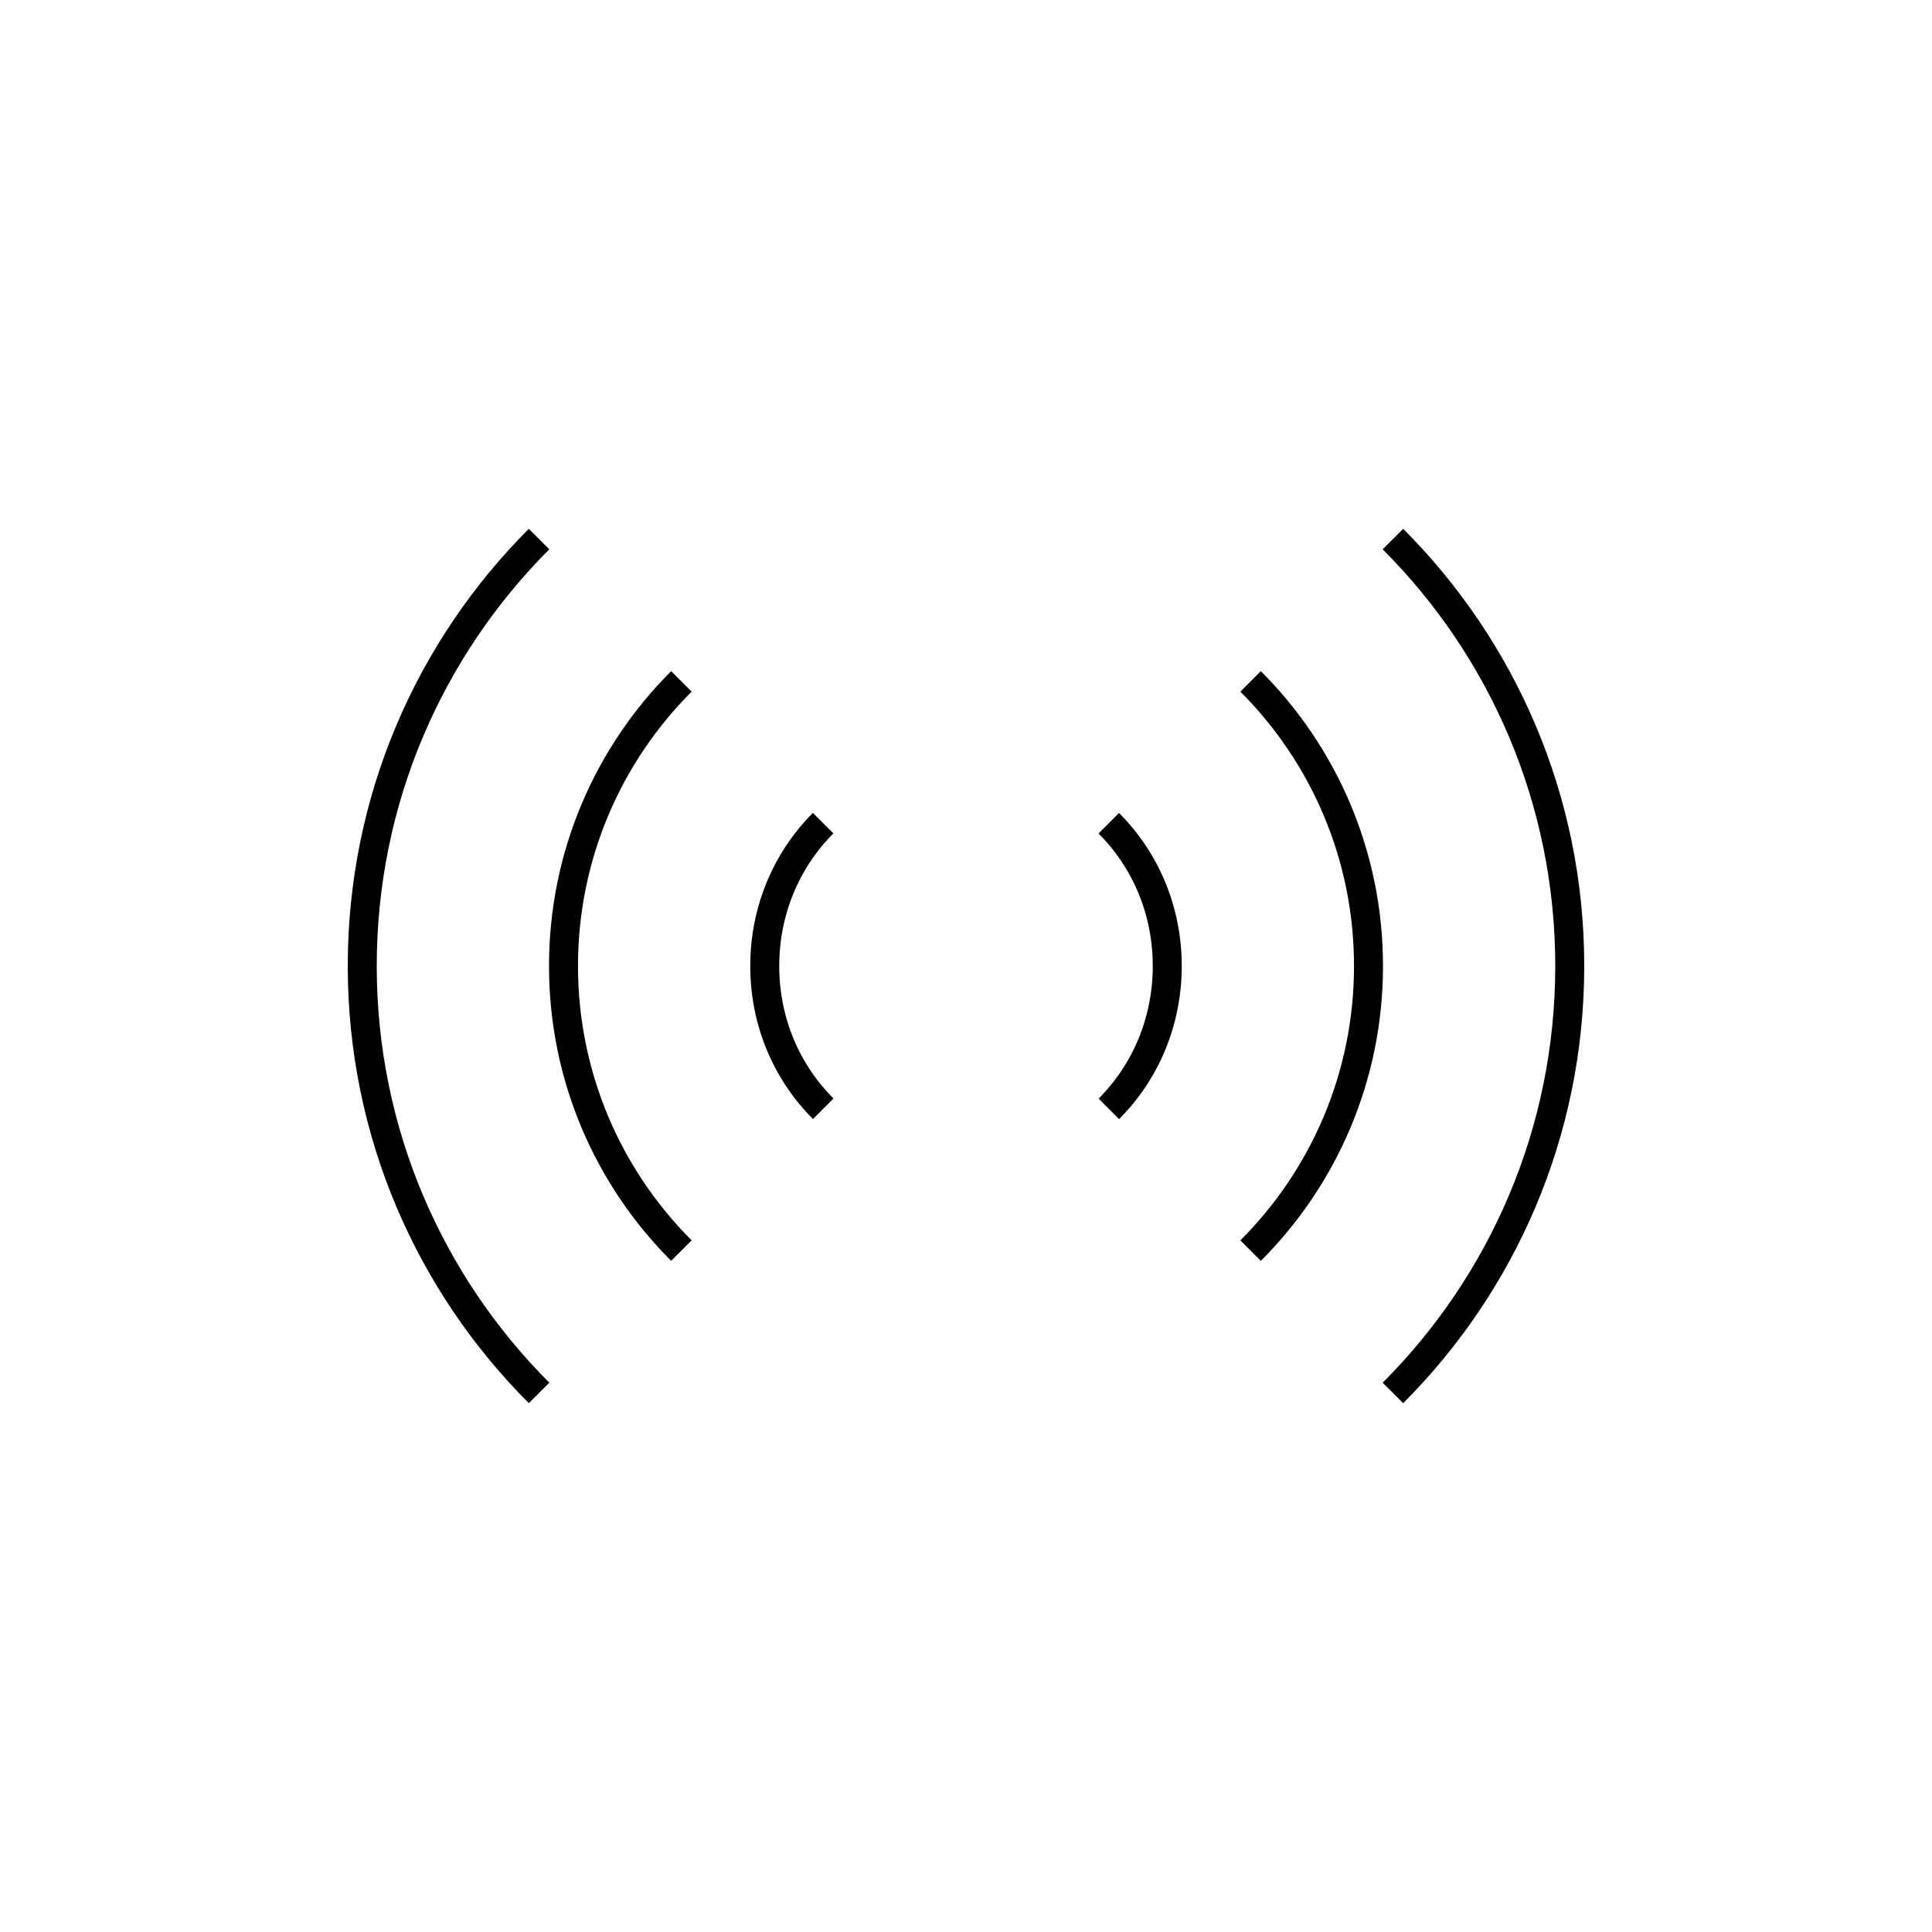
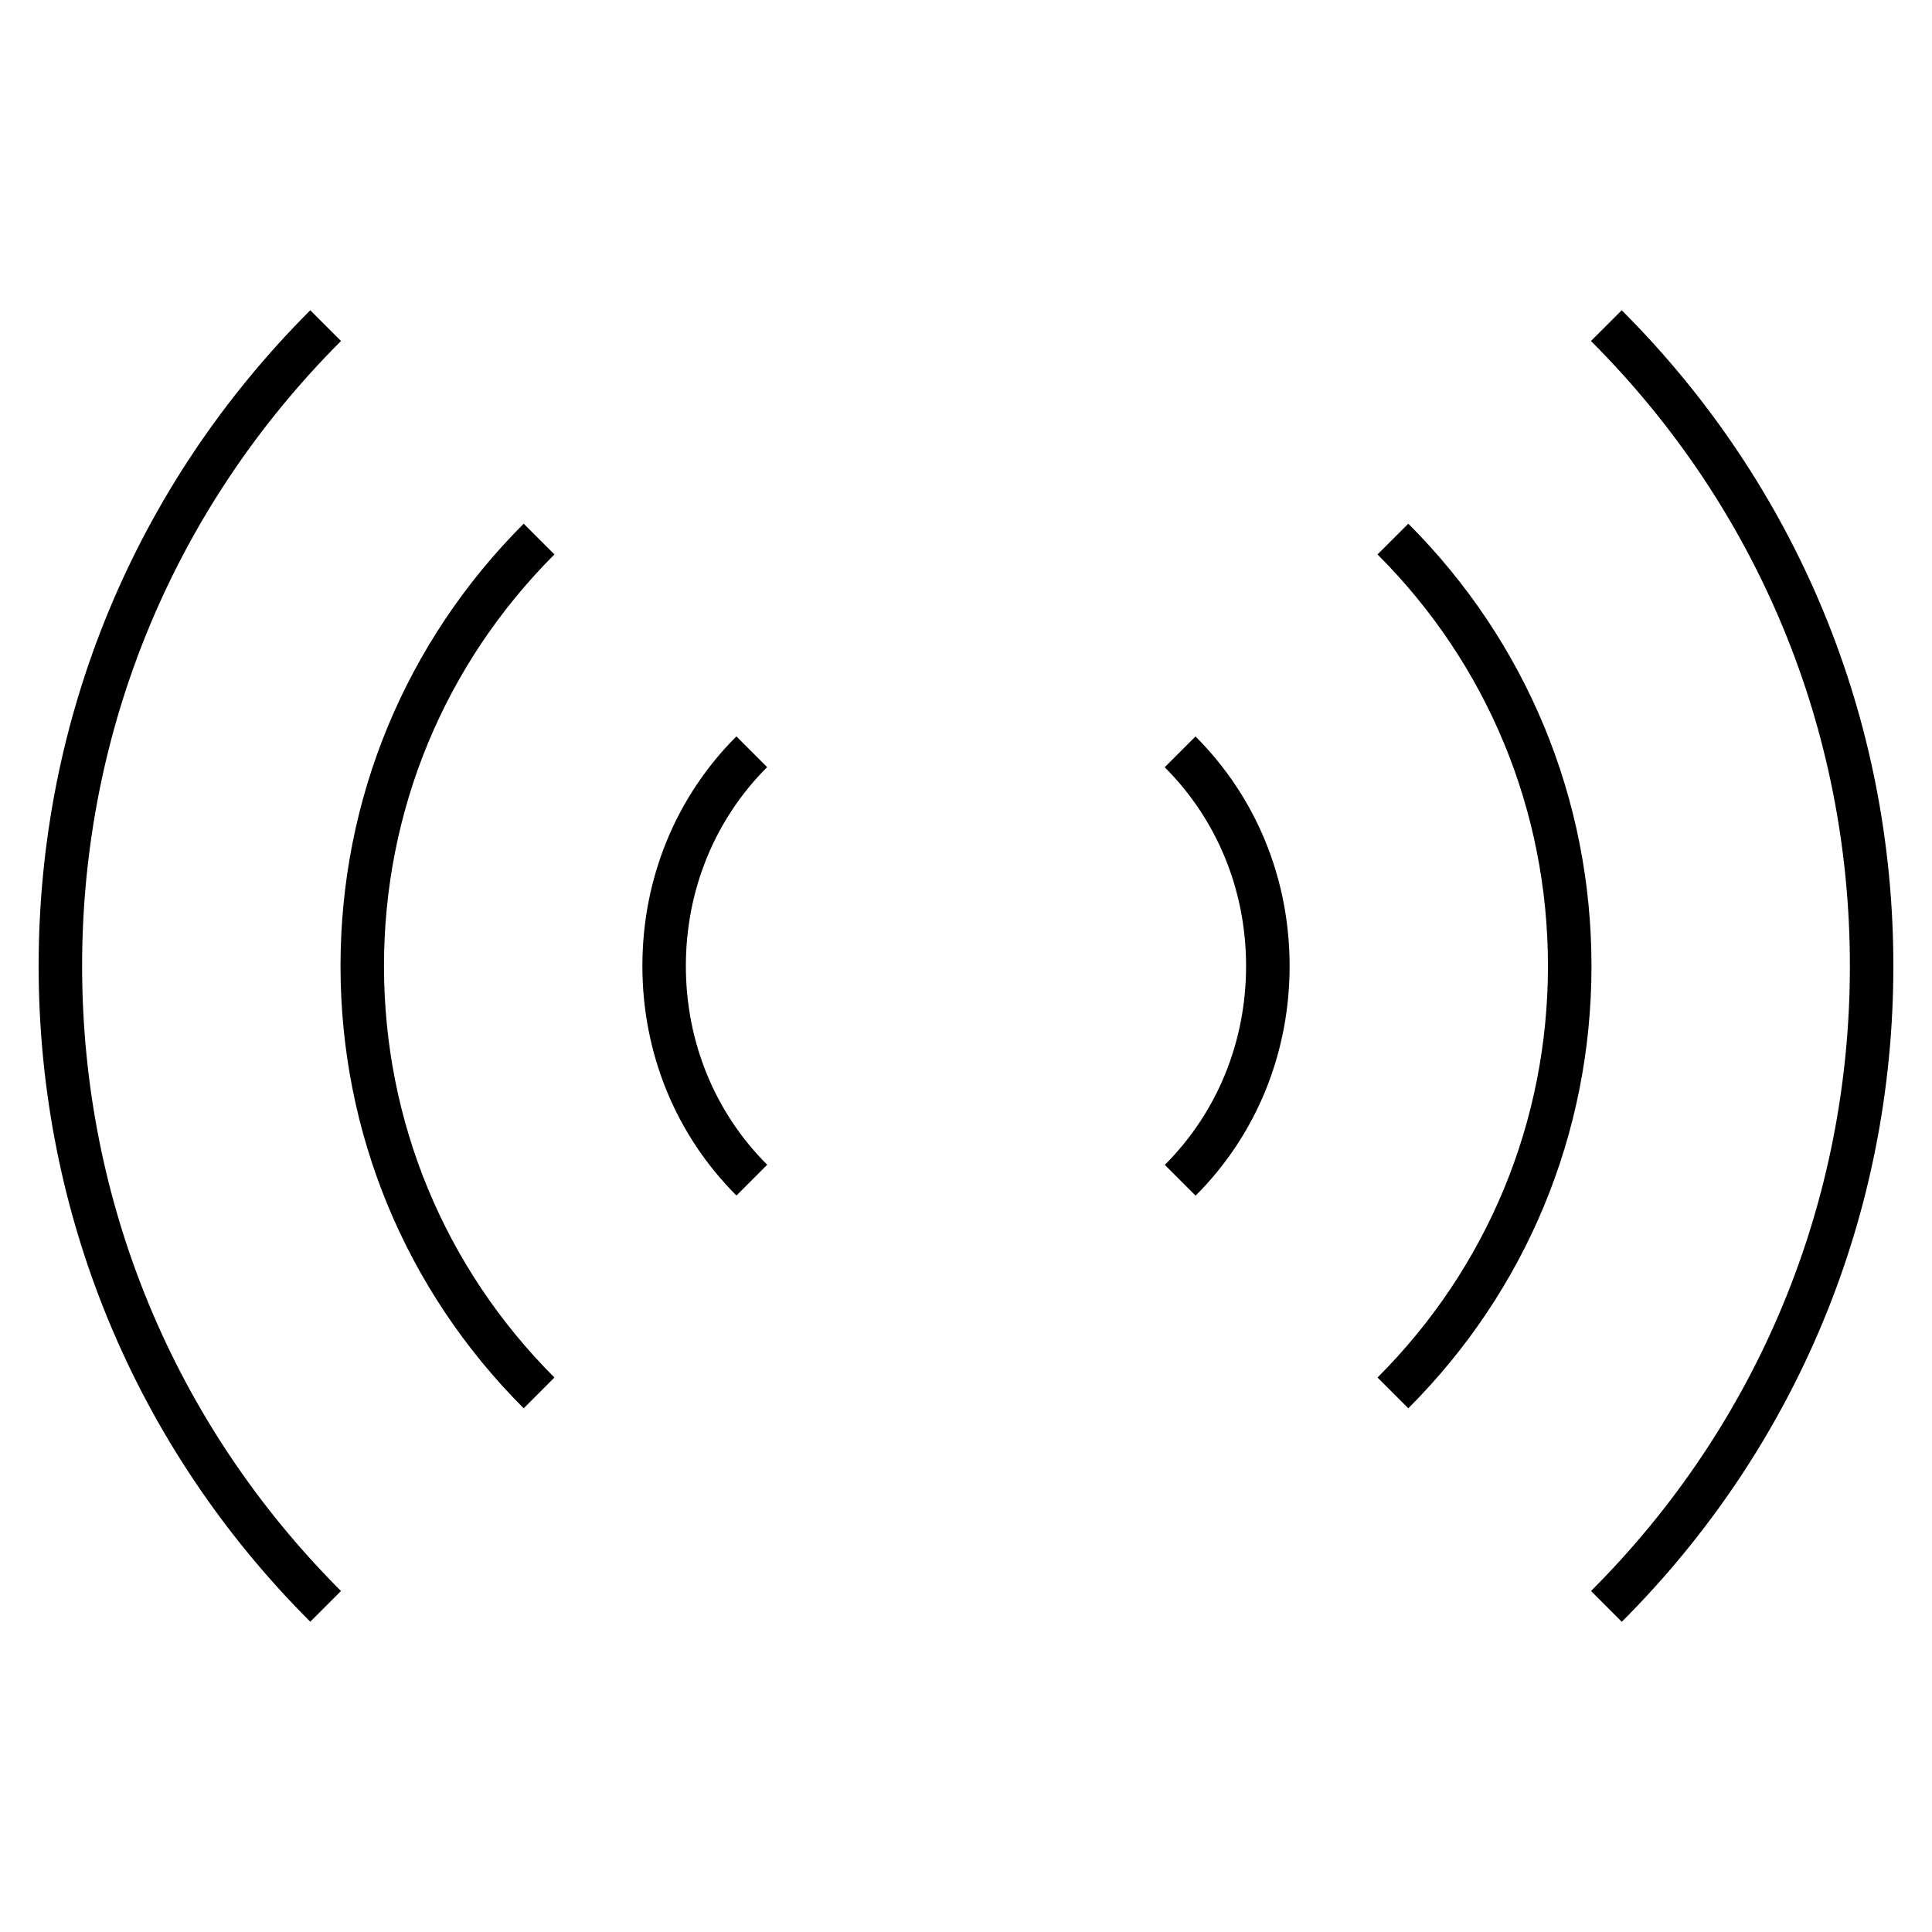
- <svg xmlns="http://www.w3.org/2000/svg" version="1.1" x="0px" y="0px" viewBox="0 0 48 48" style="enable-background:new 0 0 48 48;" xml:space="preserve">
-   <g id="alarm">
-     <path id="alarm_1_" style="fill:none;stroke:#000000;stroke-width:0.72;stroke-linejoin:round;stroke-miterlimit:10;" d="   M16.929,16.929C15.119,18.739,14,21.239,14,24c0,2.761,1.119,5.261,2.929,7.071 M13.393,13.393C10.679,16.108,9,19.858,9,24   c0,4.142,1.679,7.892,4.393,10.607 M20.453,27.547C19.544,26.639,19,25.386,19,24c0-1.385,0.544-2.641,1.451-3.549 M31.071,31.071   C32.881,29.261,34,26.761,34,24c0-2.761-1.119-5.261-2.929-7.071 M34.607,34.607C37.321,31.892,39,28.142,39,24   c0-4.142-1.679-7.892-4.393-10.607 M27.547,20.453C28.456,21.361,29,22.614,29,24c0,1.385-0.544,2.641-1.451,3.549" />
-   </g>
-   <g id="Layer_1">
- </g>
+ <svg xmlns="http://www.w3.org/2000/svg" version="1.1" id="Layer_1" x="0px" y="0px" viewBox="0 0 32 32" style="enable-background:new 0 0 32 32;" xml:space="preserve">
+   <path id="alarm_1_" d="M8.674,23.326C6.718,21.369,5.64,18.768,5.64,16c0-2.767,1.078-5.369,3.034-7.326l0.509,0.509  C7.363,11.004,6.36,13.425,6.36,16s1.003,4.996,2.823,6.816L8.674,23.326z M5.648,26.352C2.883,23.588,1.36,19.911,1.36,16  S2.883,8.413,5.648,5.648L5.139,5.139C2.238,8.04,0.64,11.897,0.64,16c0,4.104,1.598,7.961,4.499,10.861L5.648,26.352z   M12.707,19.292C11.838,18.424,11.36,17.254,11.36,16c0-1.256,0.478-2.426,1.346-3.294l-0.509-0.509  C11.193,13.2,10.64,14.551,10.64,16c0,1.446,0.553,2.797,1.558,3.802L12.707,19.292z M26.36,16c0-2.767-1.078-5.369-3.034-7.326  l-0.51,0.509c1.821,1.821,2.823,4.242,2.823,6.817s-1.002,4.996-2.823,6.816l0.51,0.51C25.282,21.369,26.36,18.768,26.36,16z   M31.36,16c0-4.103-1.598-7.96-4.499-10.861l-0.51,0.509C29.117,8.413,30.64,12.089,30.64,16s-1.522,7.588-4.288,10.352l0.51,0.51  C29.762,23.961,31.36,20.104,31.36,16z M21.36,16c0-1.448-0.554-2.798-1.559-3.802l-0.51,0.51c0.869,0.868,1.348,2.037,1.348,3.292  c0,1.256-0.478,2.426-1.346,3.294l0.51,0.51C20.808,18.799,21.36,17.448,21.36,16z" />
+   <rect id="_Transparent_Rectangle" style="fill:none;" width="32" height="32" />
</svg>
